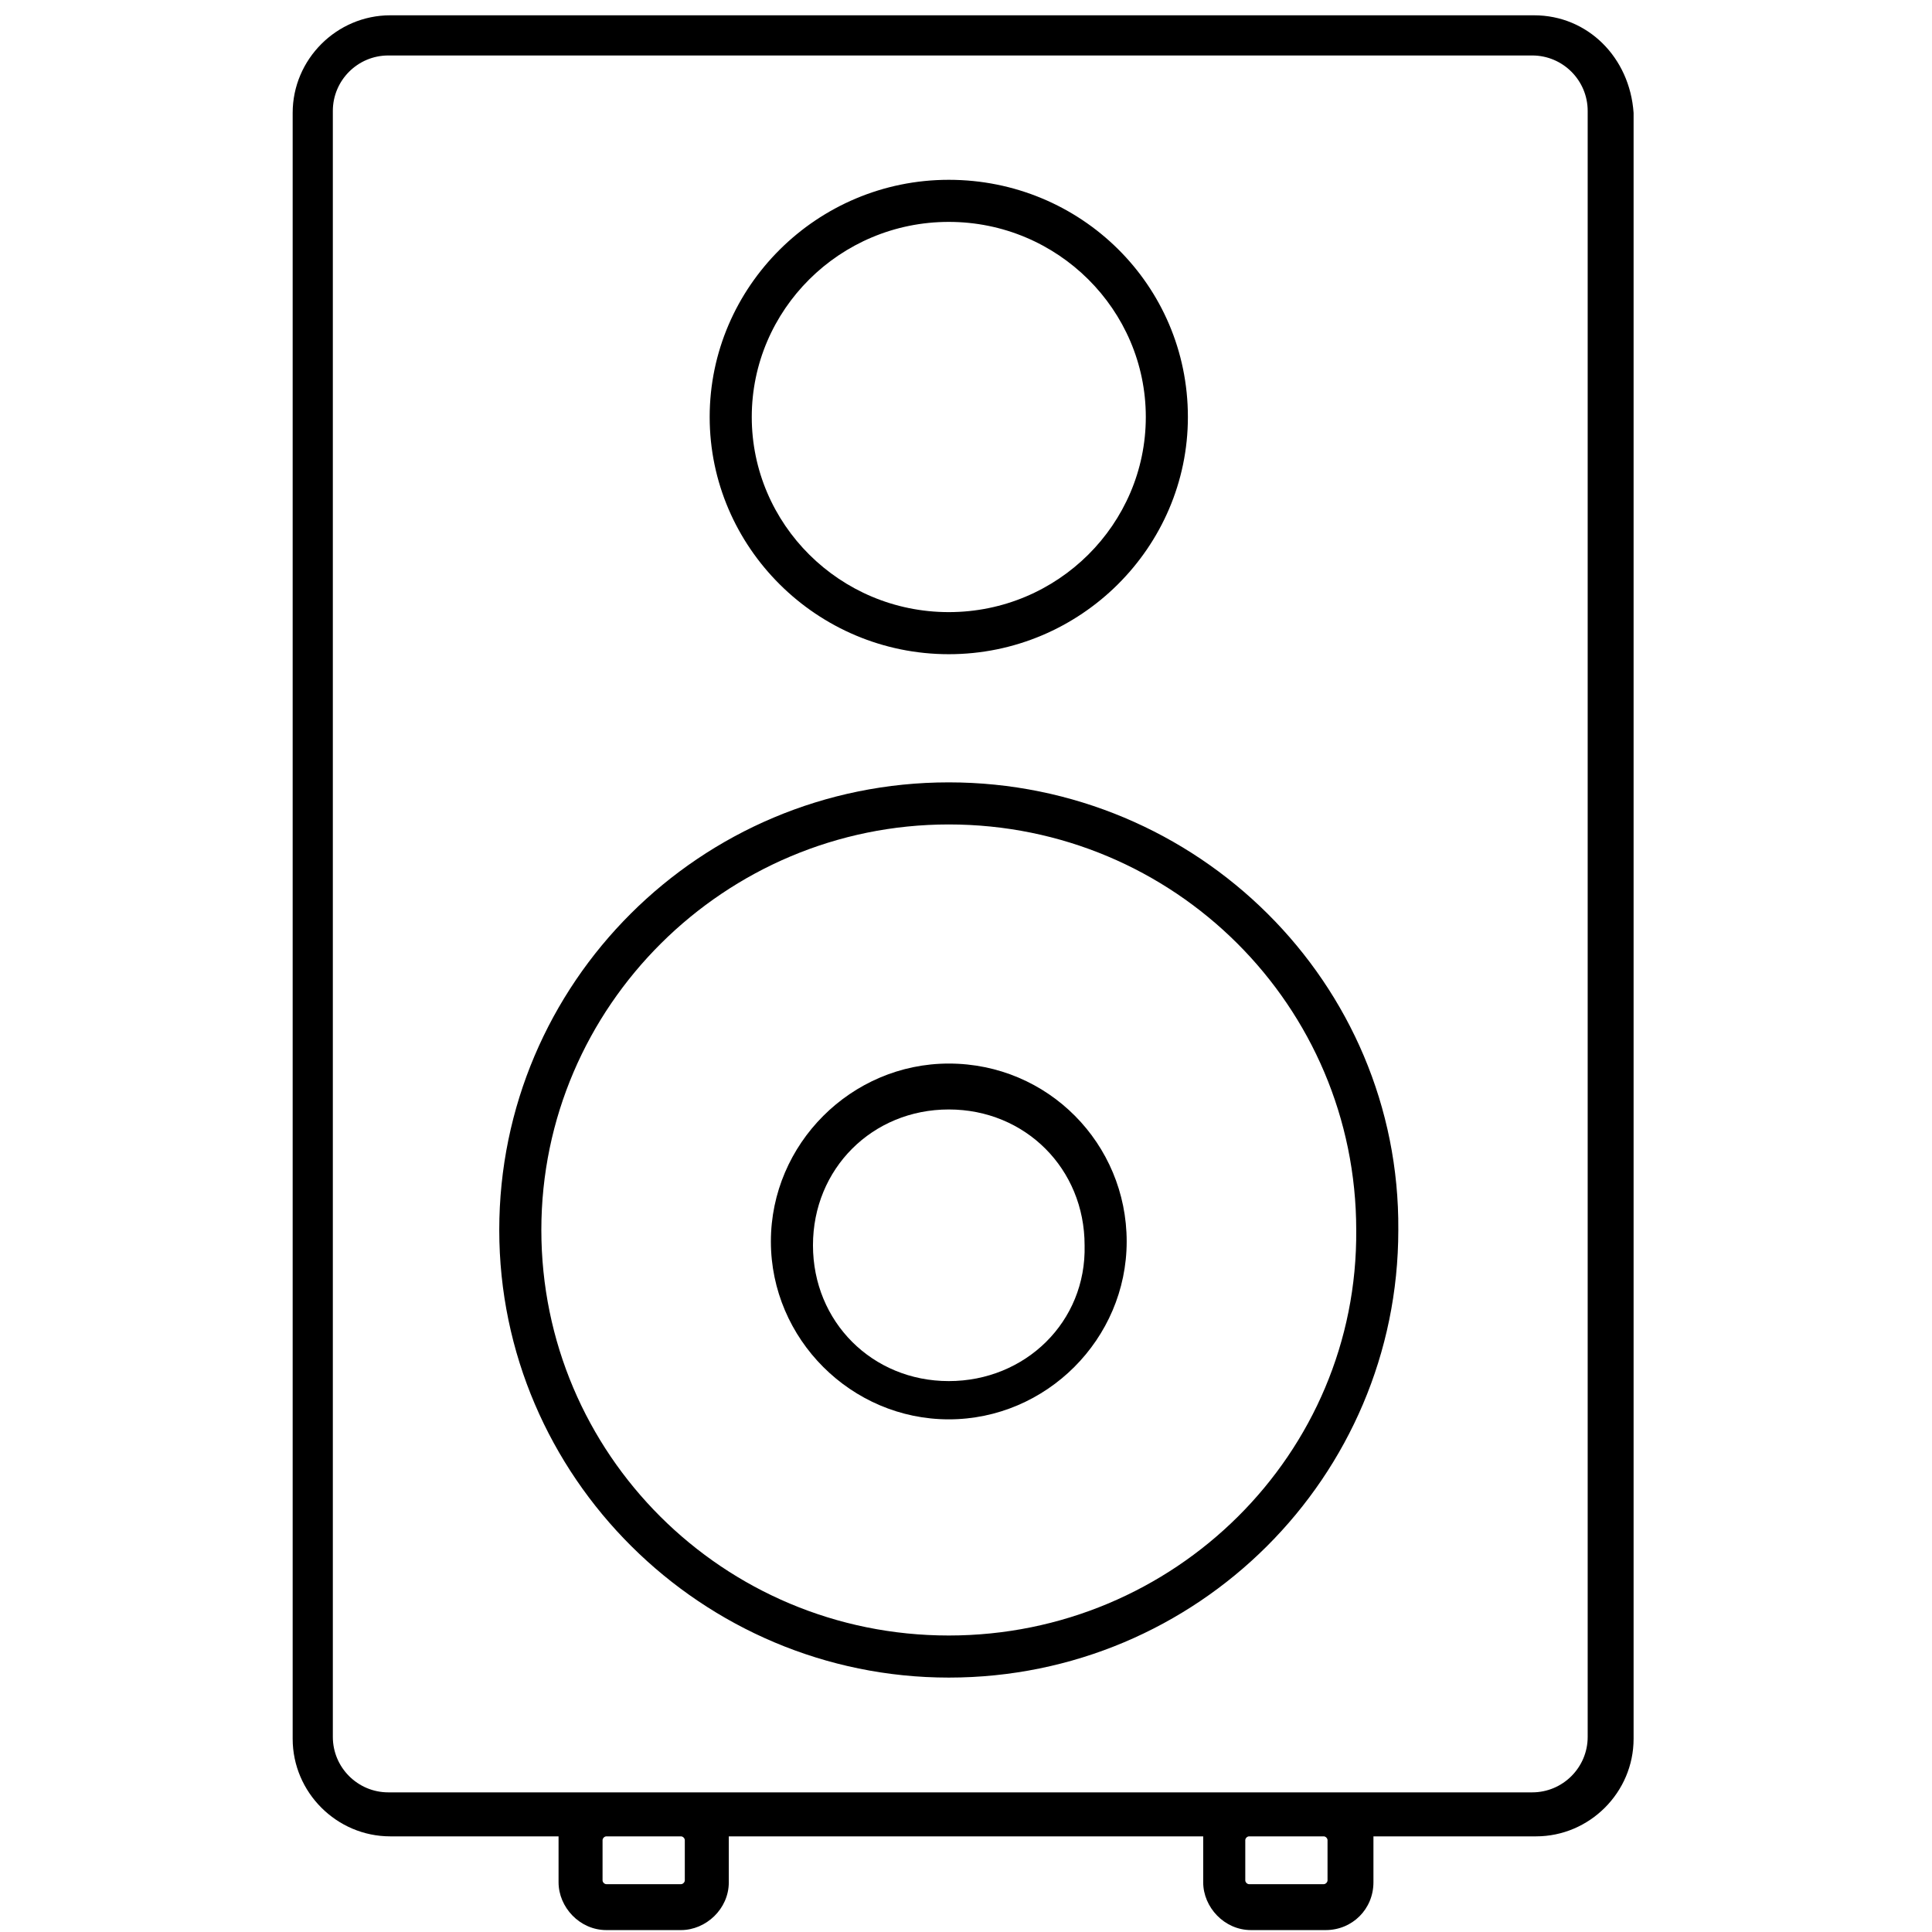
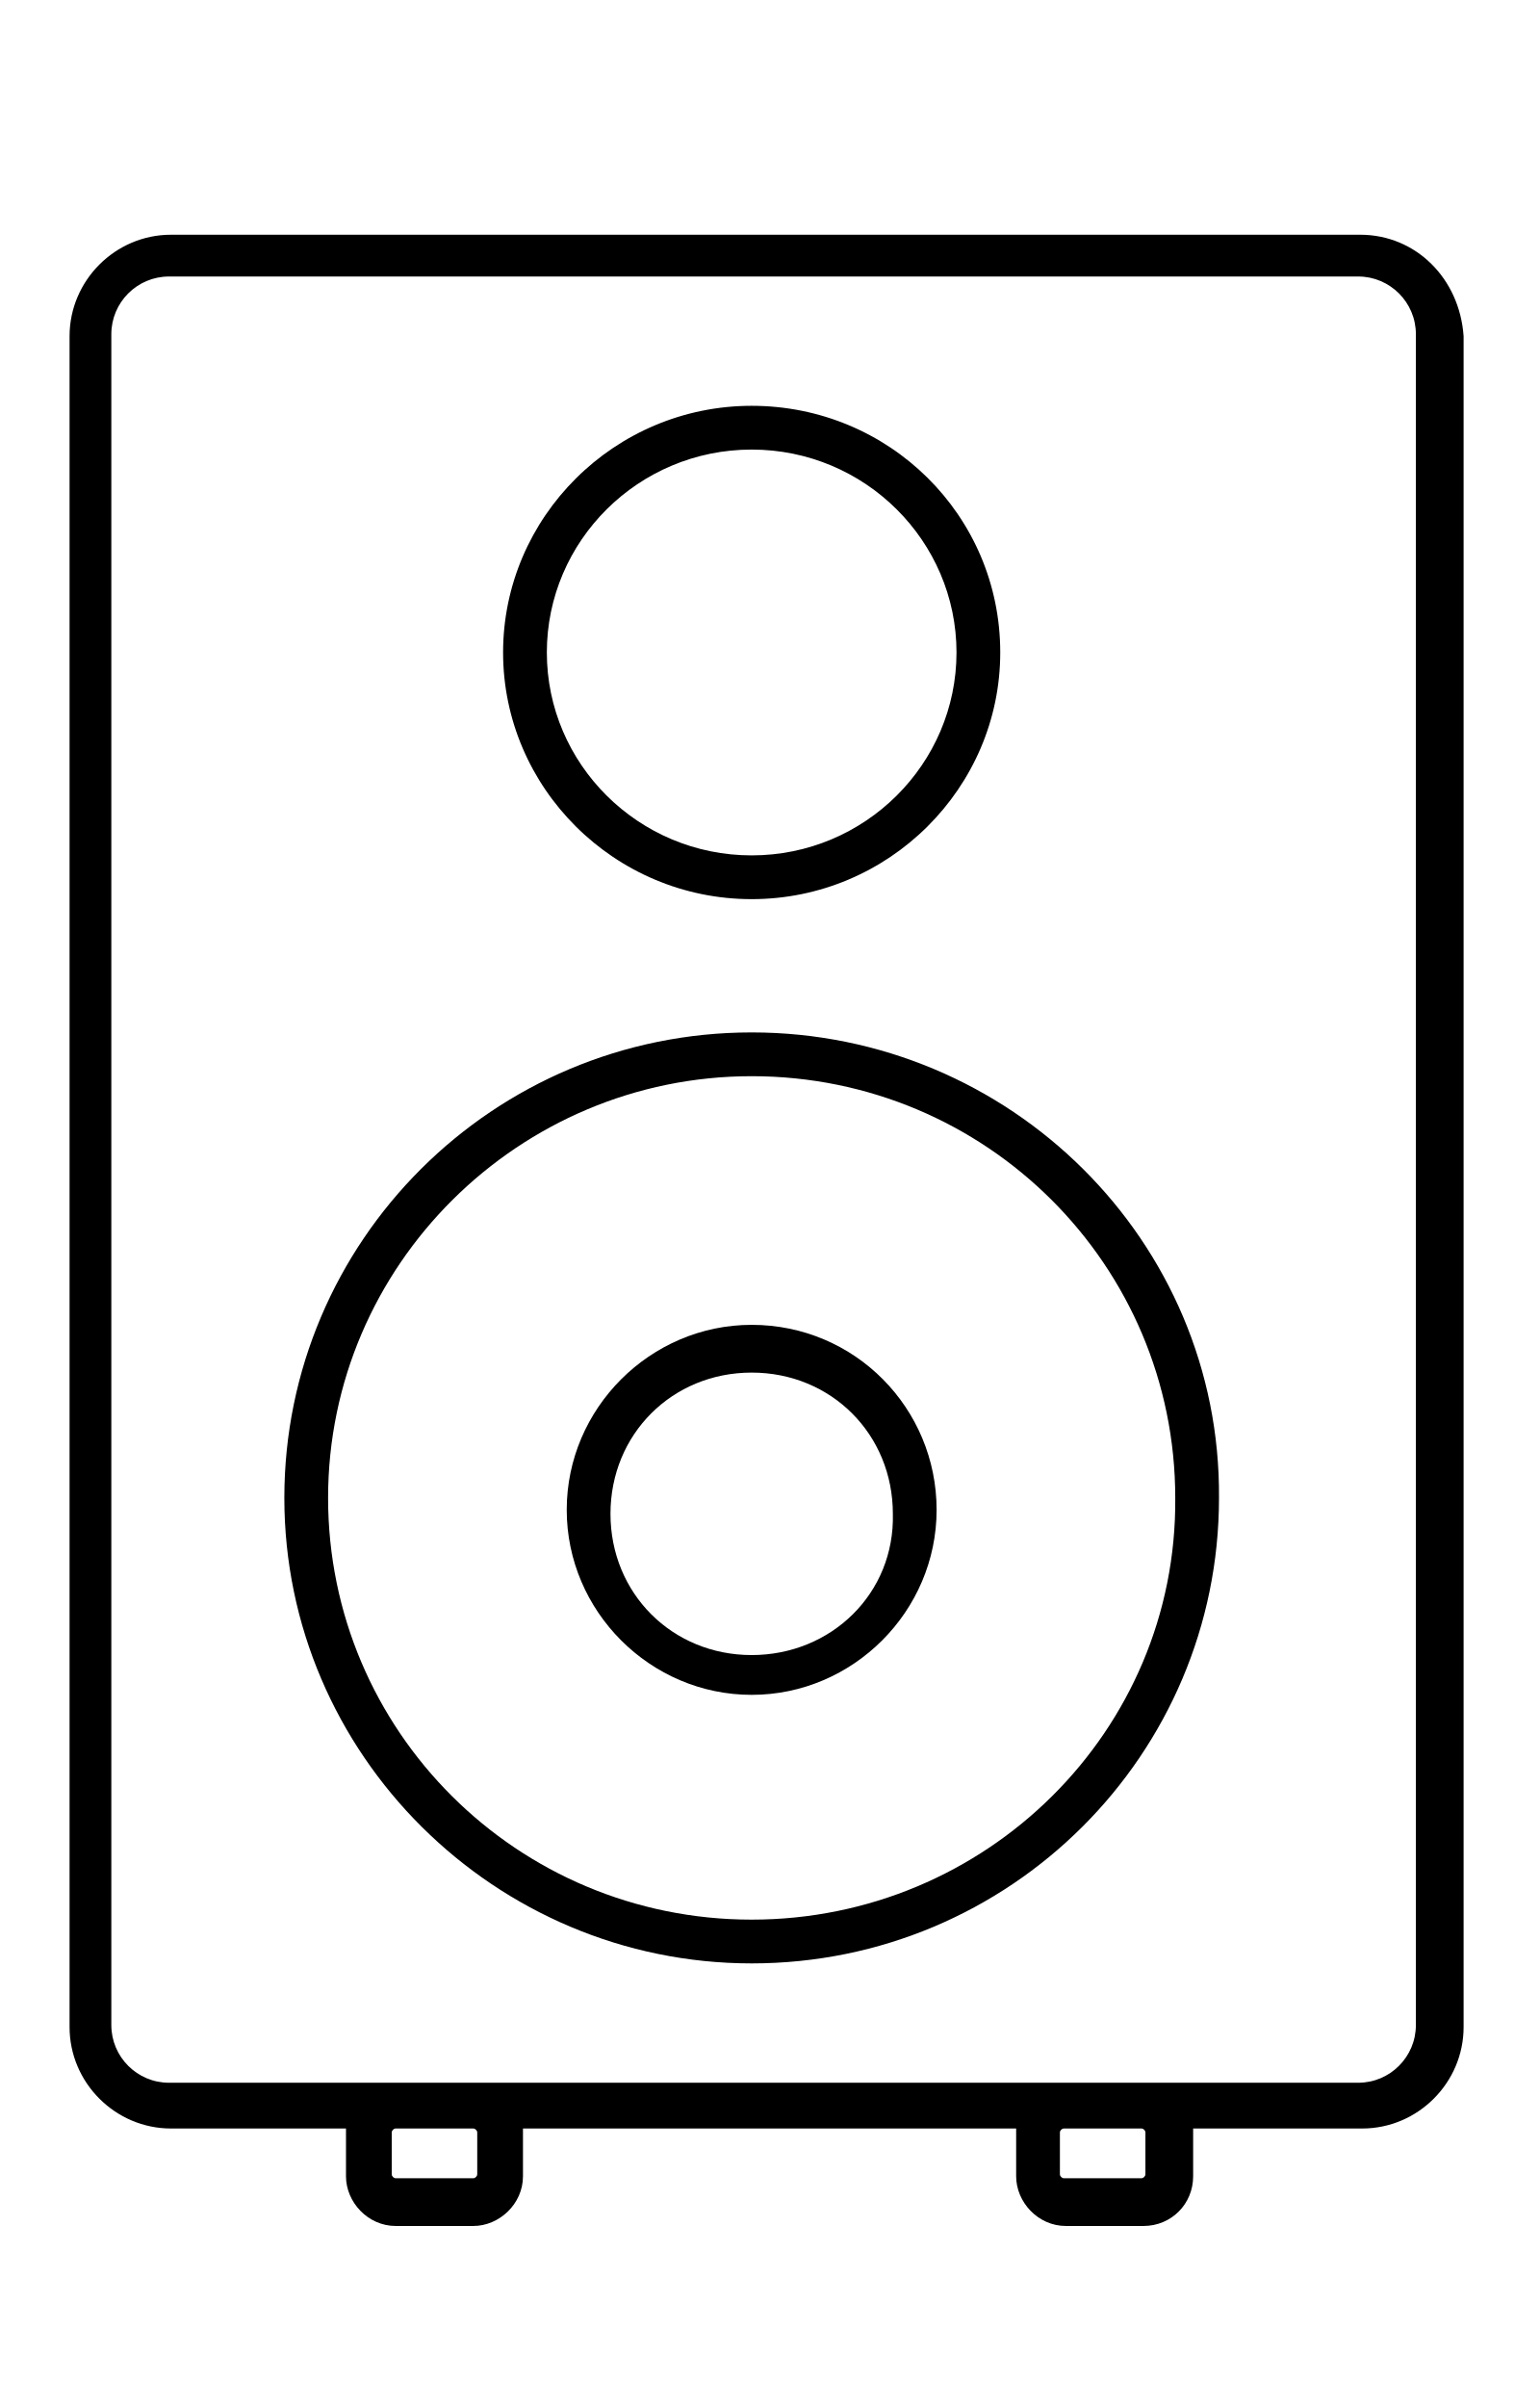
- <svg xmlns="http://www.w3.org/2000/svg" width="111px" height="111px" viewBox="0 0 71 101" version="1.1">
+ <svg xmlns="http://www.w3.org/2000/svg" width="71px" height="111px" viewBox="0 -11 71 121" version="1.1">
  <defs />
  <g id="Page-1" stroke="none" stroke-width="1" fill="none" fill-rule="evenodd">
    <g id="Group" fill-rule="nonzero" fill="#000">
      <path d="M65.2,0.8 L5.4,0.8 C2.6,0.8 0.3,3.1 0.3,5.9 L0.3,90.9 C0.3,93.7 2.6,96 5.4,96 L14.2,96 C14.2,96.1 14.2,96.2 14.2,96.3 L14.2,98.4 C14.2,99.7 15.3,100.9 16.7,100.9 L20.6,100.9 C21.9,100.9 23.1,99.8 23.1,98.4 L23.1,96.3 C23.1,96.2 23.1,96.1 23.1,96 L47.9,96 C47.9,96.1 47.9,96.2 47.9,96.3 L47.9,98.4 C47.9,99.7 49,100.9 50.4,100.9 L54.3,100.9 C55.7,100.9 56.8,99.8 56.8,98.4 L56.8,96.3 C56.8,96.2 56.8,96.1 56.8,96 L65.3,96 C68.1,96 70.4,93.7 70.4,90.9 L70.4,5.9 C70.2,3 68,0.8 65.2,0.8 Z M54.4,98.3 C54.4,98.4 54.3,98.5 54.2,98.5 L50.3,98.5 C50.2,98.5 50.1,98.4 50.1,98.3 L50.1,96.2 C50.1,96.1 50.2,96 50.3,96 L54.2,96 C54.3,96 54.4,96.1 54.4,96.2 L54.4,98.3 Z M20.8,98.3 C20.8,98.4 20.7,98.5 20.6,98.5 L16.7,98.5 C16.6,98.5 16.5,98.4 16.5,98.3 L16.5,96.2 C16.5,96.1 16.6,96 16.7,96 L20.6,96 C20.7,96 20.8,96.1 20.8,96.2 L20.8,98.3 Z M68,90.8 C68,92.4 66.7,93.7 65.1,93.7 L5.3,93.7 C3.7,93.7 2.4,92.4 2.4,90.8 L2.4,5.8 C2.4,4.2 3.7,2.9 5.3,2.9 L65.1,2.9 C66.7,2.9 68,4.2 68,5.8 L68,90.8 Z" id="Shape" />
      <path d="M34.6,40.9 C21.6,40.9 11.1,51.4 11.1,64.3 C11.1,77.2 21.7,87.7 34.6,87.7 C47.6,87.7 58.1,77.2 58.1,64.3 C58.2,51.4 47.6,40.9 34.6,40.9 Z M34.6,85.5 C22.8,85.5 13.3,76 13.3,64.3 C13.3,52.6 22.9,43.1 34.6,43.1 C46.4,43.1 55.9,52.6 55.9,64.3 C56,76 46.4,85.5 34.6,85.5 Z" id="Shape" />
      <path d="M34.6,9.4 C27.7,9.4 22.1,15 22.1,21.8 C22.1,28.6 27.7,34.2 34.6,34.2 C41.5,34.2 47.1,28.6 47.1,21.8 C47.1,14.9 41.5,9.4 34.6,9.4 Z M34.6,32 C28.9,32 24.3,27.4 24.3,21.8 C24.3,16.2 28.9,11.6 34.6,11.6 C40.3,11.6 44.9,16.2 44.9,21.8 C44.9,27.4 40.3,32 34.6,32 Z" id="Shape" />
      <path d="M34.6,55.6 C29.5,55.6 25.3,59.8 25.3,64.9 C25.3,70 29.5,74.2 34.6,74.2 C39.7,74.2 43.9,70 43.9,64.9 C43.9,59.8 39.8,55.6 34.6,55.6 Z M34.6,72.2 C30.6,72.2 27.5,69.1 27.5,65.1 C27.5,61.1 30.6,58 34.6,58 C38.6,58 41.7,61.1 41.7,65.1 C41.8,69.1 38.6,72.2 34.6,72.2 Z" id="Shape" />
    </g>
  </g>
</svg>
